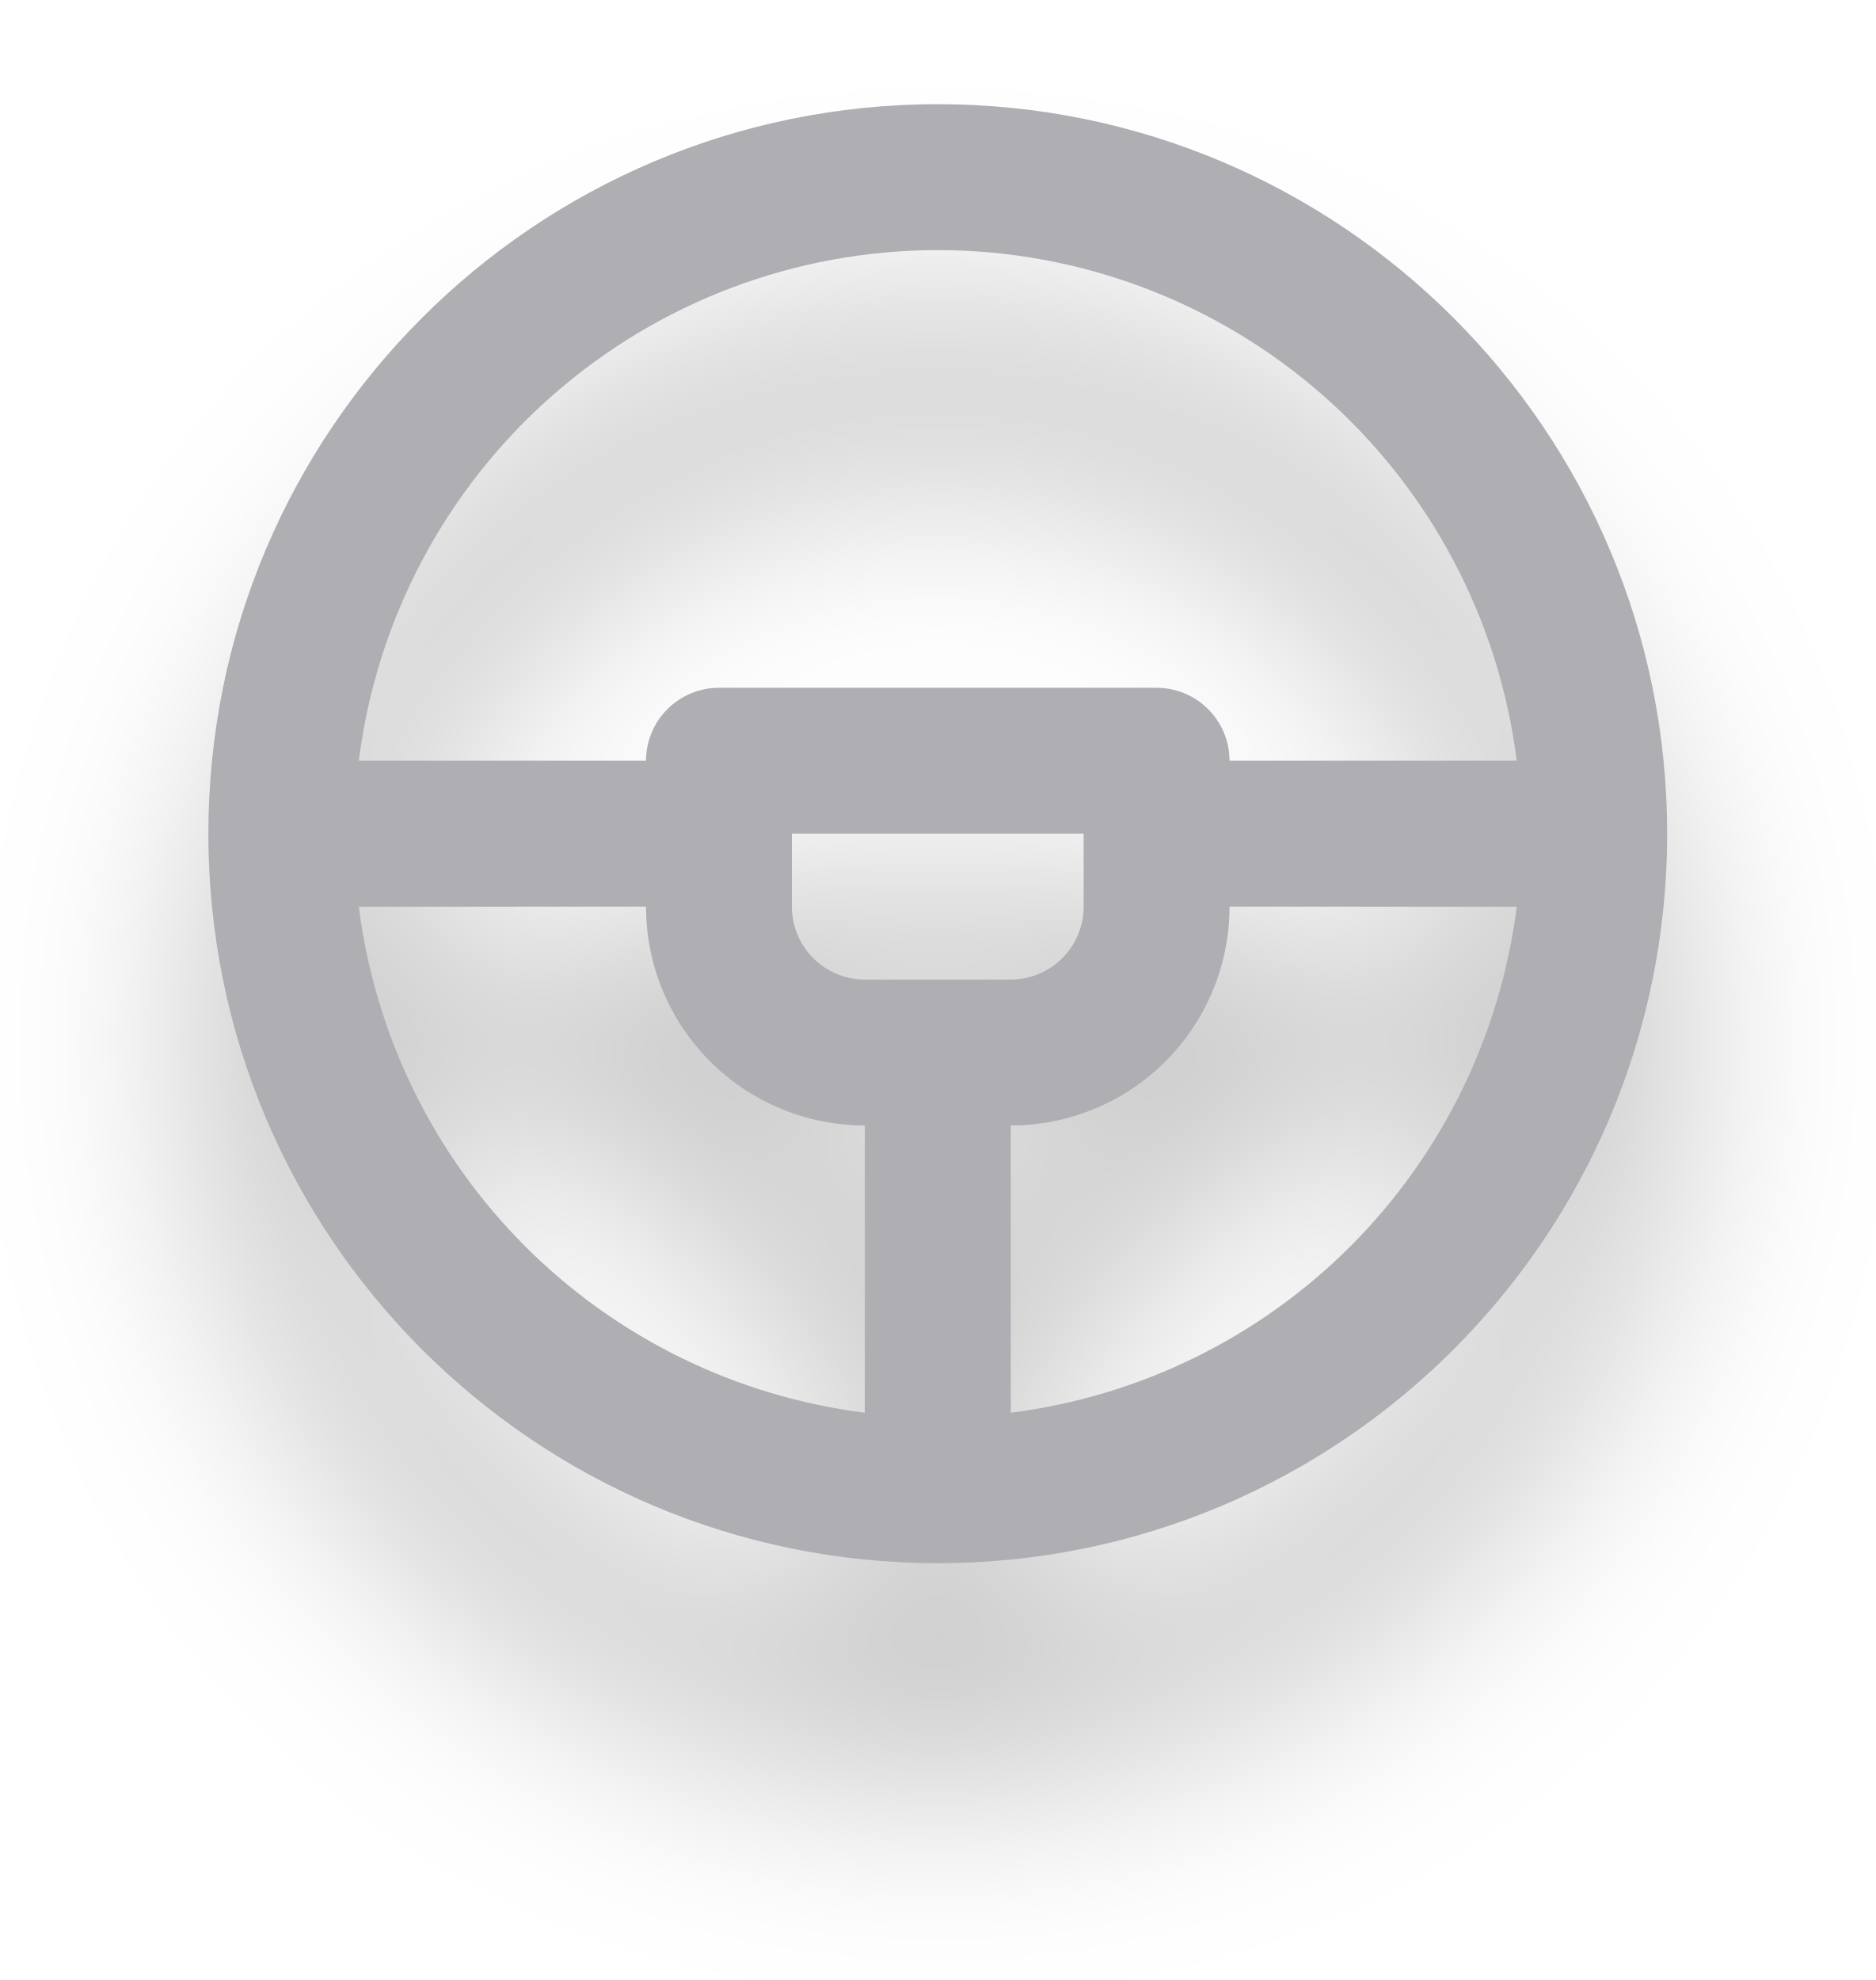
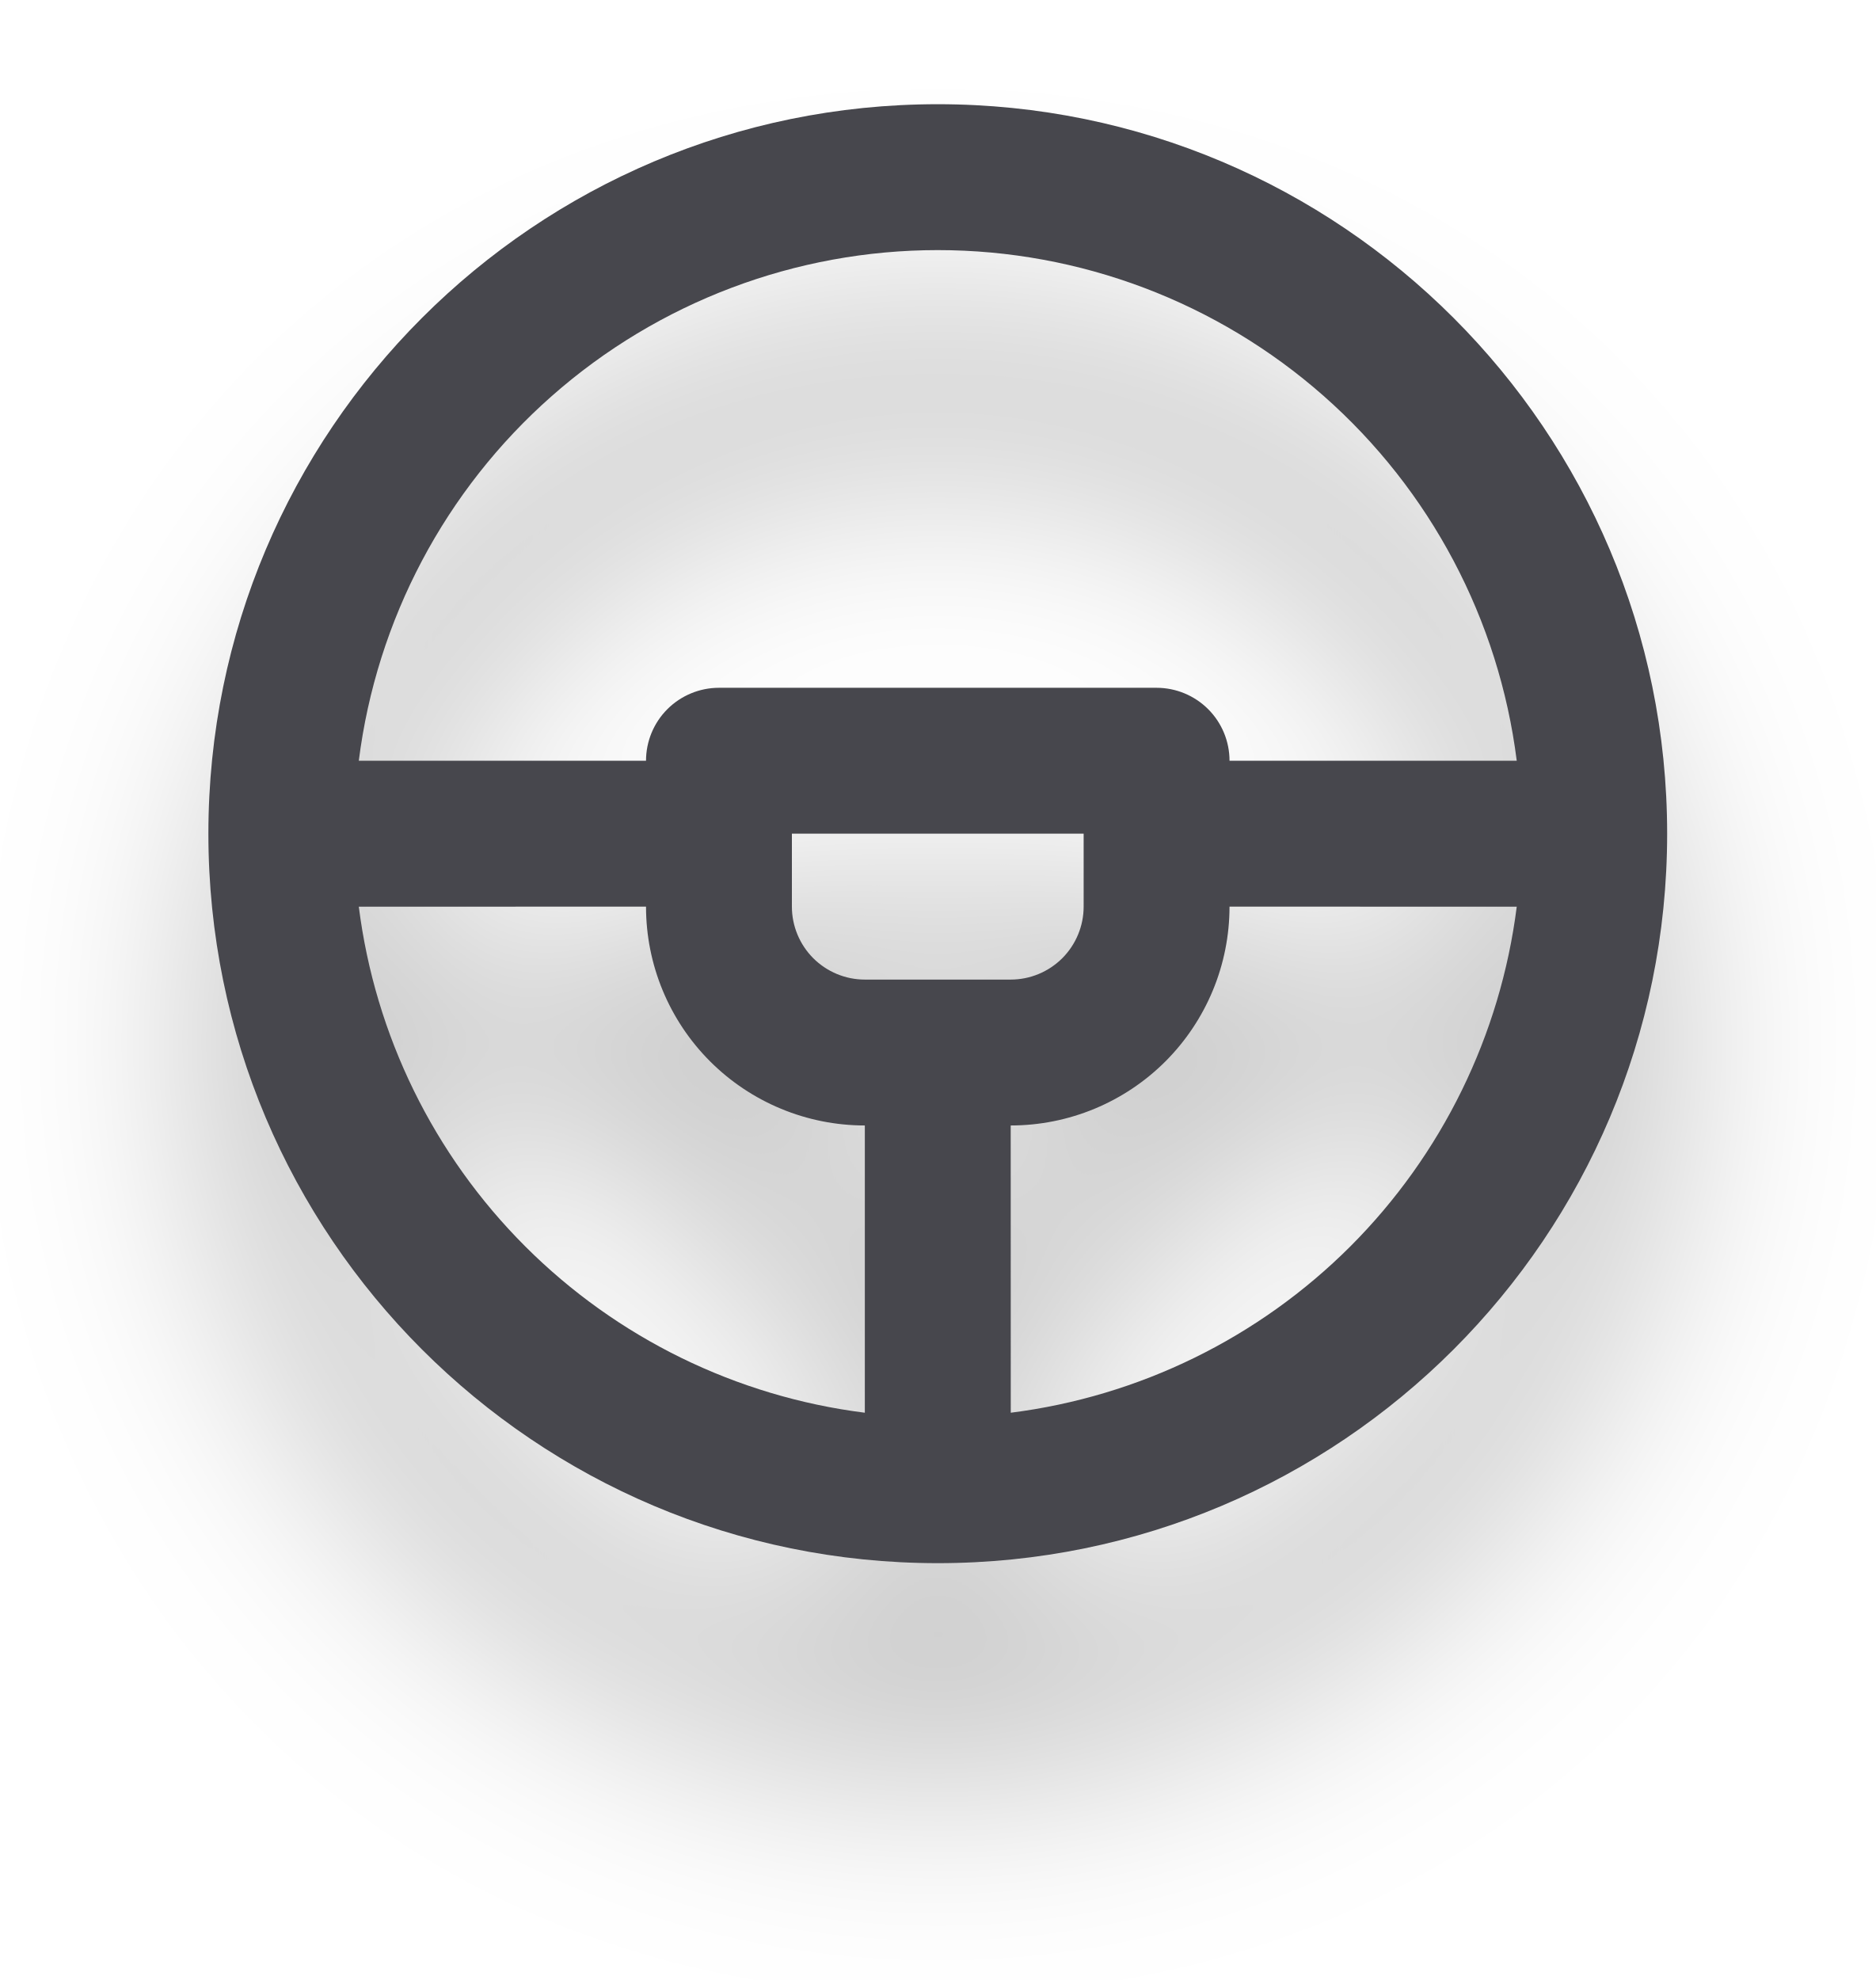
<svg xmlns="http://www.w3.org/2000/svg" width="36" height="38" viewBox="0 0 36 38" fill="none">
  <g filter="url(#filter0_d)">
-     <path d="M18 2C25.732 2 32 8.268 32 16C32 23.732 25.732 30 18 30C10.268 30 4 23.732 4 16C4 8.268 10.268 2 18 2ZM12.4 17.4L6.887 17.401C7.199 19.869 8.322 22.162 10.081 23.92C11.839 25.678 14.133 26.802 16.6 27.113V21.6C15.486 21.6 14.418 21.157 13.63 20.37C12.842 19.582 12.4 18.514 12.4 17.4ZM29.113 17.401L23.6 17.4C23.6 18.514 23.157 19.582 22.37 20.37C21.582 21.157 20.514 21.6 19.4 21.6L19.401 27.113C21.868 26.801 24.161 25.678 25.92 23.92C27.678 22.161 28.801 19.868 29.113 17.401ZM20.8 16H15.2V17.4C15.2 17.771 15.348 18.127 15.61 18.39C15.873 18.652 16.229 18.8 16.6 18.8H19.4C19.771 18.8 20.127 18.652 20.39 18.39C20.652 18.127 20.8 17.771 20.8 17.4V16ZM18 4.8C15.272 4.8 12.638 5.796 10.592 7.6C8.545 9.404 7.228 11.893 6.887 14.6H12.4C12.4 14.229 12.547 13.873 12.81 13.61C13.073 13.348 13.429 13.2 13.8 13.2H22.2C22.571 13.2 22.927 13.348 23.19 13.61C23.453 13.873 23.6 14.229 23.6 14.6H29.113C28.772 11.893 27.455 9.404 25.408 7.6C23.362 5.796 20.728 4.8 18 4.8Z" fill="#AEAEB3" />
+     <path d="M18 2C25.732 2 32 8.268 32 16C32 23.732 25.732 30 18 30C10.268 30 4 23.732 4 16C4 8.268 10.268 2 18 2ZM12.4 17.4L6.887 17.401C7.199 19.869 8.322 22.162 10.081 23.92C11.839 25.678 14.133 26.802 16.6 27.113V21.6C15.486 21.6 14.418 21.157 13.63 20.37C12.842 19.582 12.4 18.514 12.4 17.4ZM29.113 17.401L23.6 17.4C23.6 18.514 23.157 19.582 22.37 20.37C21.582 21.157 20.514 21.6 19.4 21.6L19.401 27.113C21.868 26.801 24.161 25.678 25.92 23.92C27.678 22.161 28.801 19.868 29.113 17.401ZM20.8 16H15.2V17.4C15.2 17.771 15.348 18.127 15.61 18.39C15.873 18.652 16.229 18.8 16.6 18.8H19.4C19.771 18.8 20.127 18.652 20.39 18.39C20.652 18.127 20.8 17.771 20.8 17.4V16ZM18 4.8C15.272 4.8 12.638 5.796 10.592 7.6C8.545 9.404 7.228 11.893 6.887 14.6H12.4C12.4 14.229 12.547 13.873 12.81 13.61C13.073 13.348 13.429 13.2 13.8 13.2H22.2C22.571 13.2 22.927 13.348 23.19 13.61C23.453 13.873 23.6 14.229 23.6 14.6H29.113C28.772 11.893 27.455 9.404 25.408 7.6C23.362 5.796 20.728 4.8 18 4.8Z" fill="#47474D" />
  </g>
  <defs>
    <filter id="filter0_d" x="-2" y="0" width="40" height="40" filterUnits="userSpaceOnUse" color-interpolation-filters="sRGB">
      <feFlood flood-opacity="0" result="BackgroundImageFix" />
      <feColorMatrix in="SourceAlpha" type="matrix" values="0 0 0 0 0 0 0 0 0 0 0 0 0 0 0 0 0 0 127 0" />
      <feOffset dy="4" />
      <feGaussianBlur stdDeviation="2" />
      <feColorMatrix type="matrix" values="0 0 0 0 0 0 0 0 0 0 0 0 0 0 0 0 0 0 0.25 0" />
      <feBlend mode="normal" in2="BackgroundImageFix" result="effect1_dropShadow" />
      <feBlend mode="normal" in="SourceGraphic" in2="effect1_dropShadow" result="shape" />
    </filter>
  </defs>
</svg>
